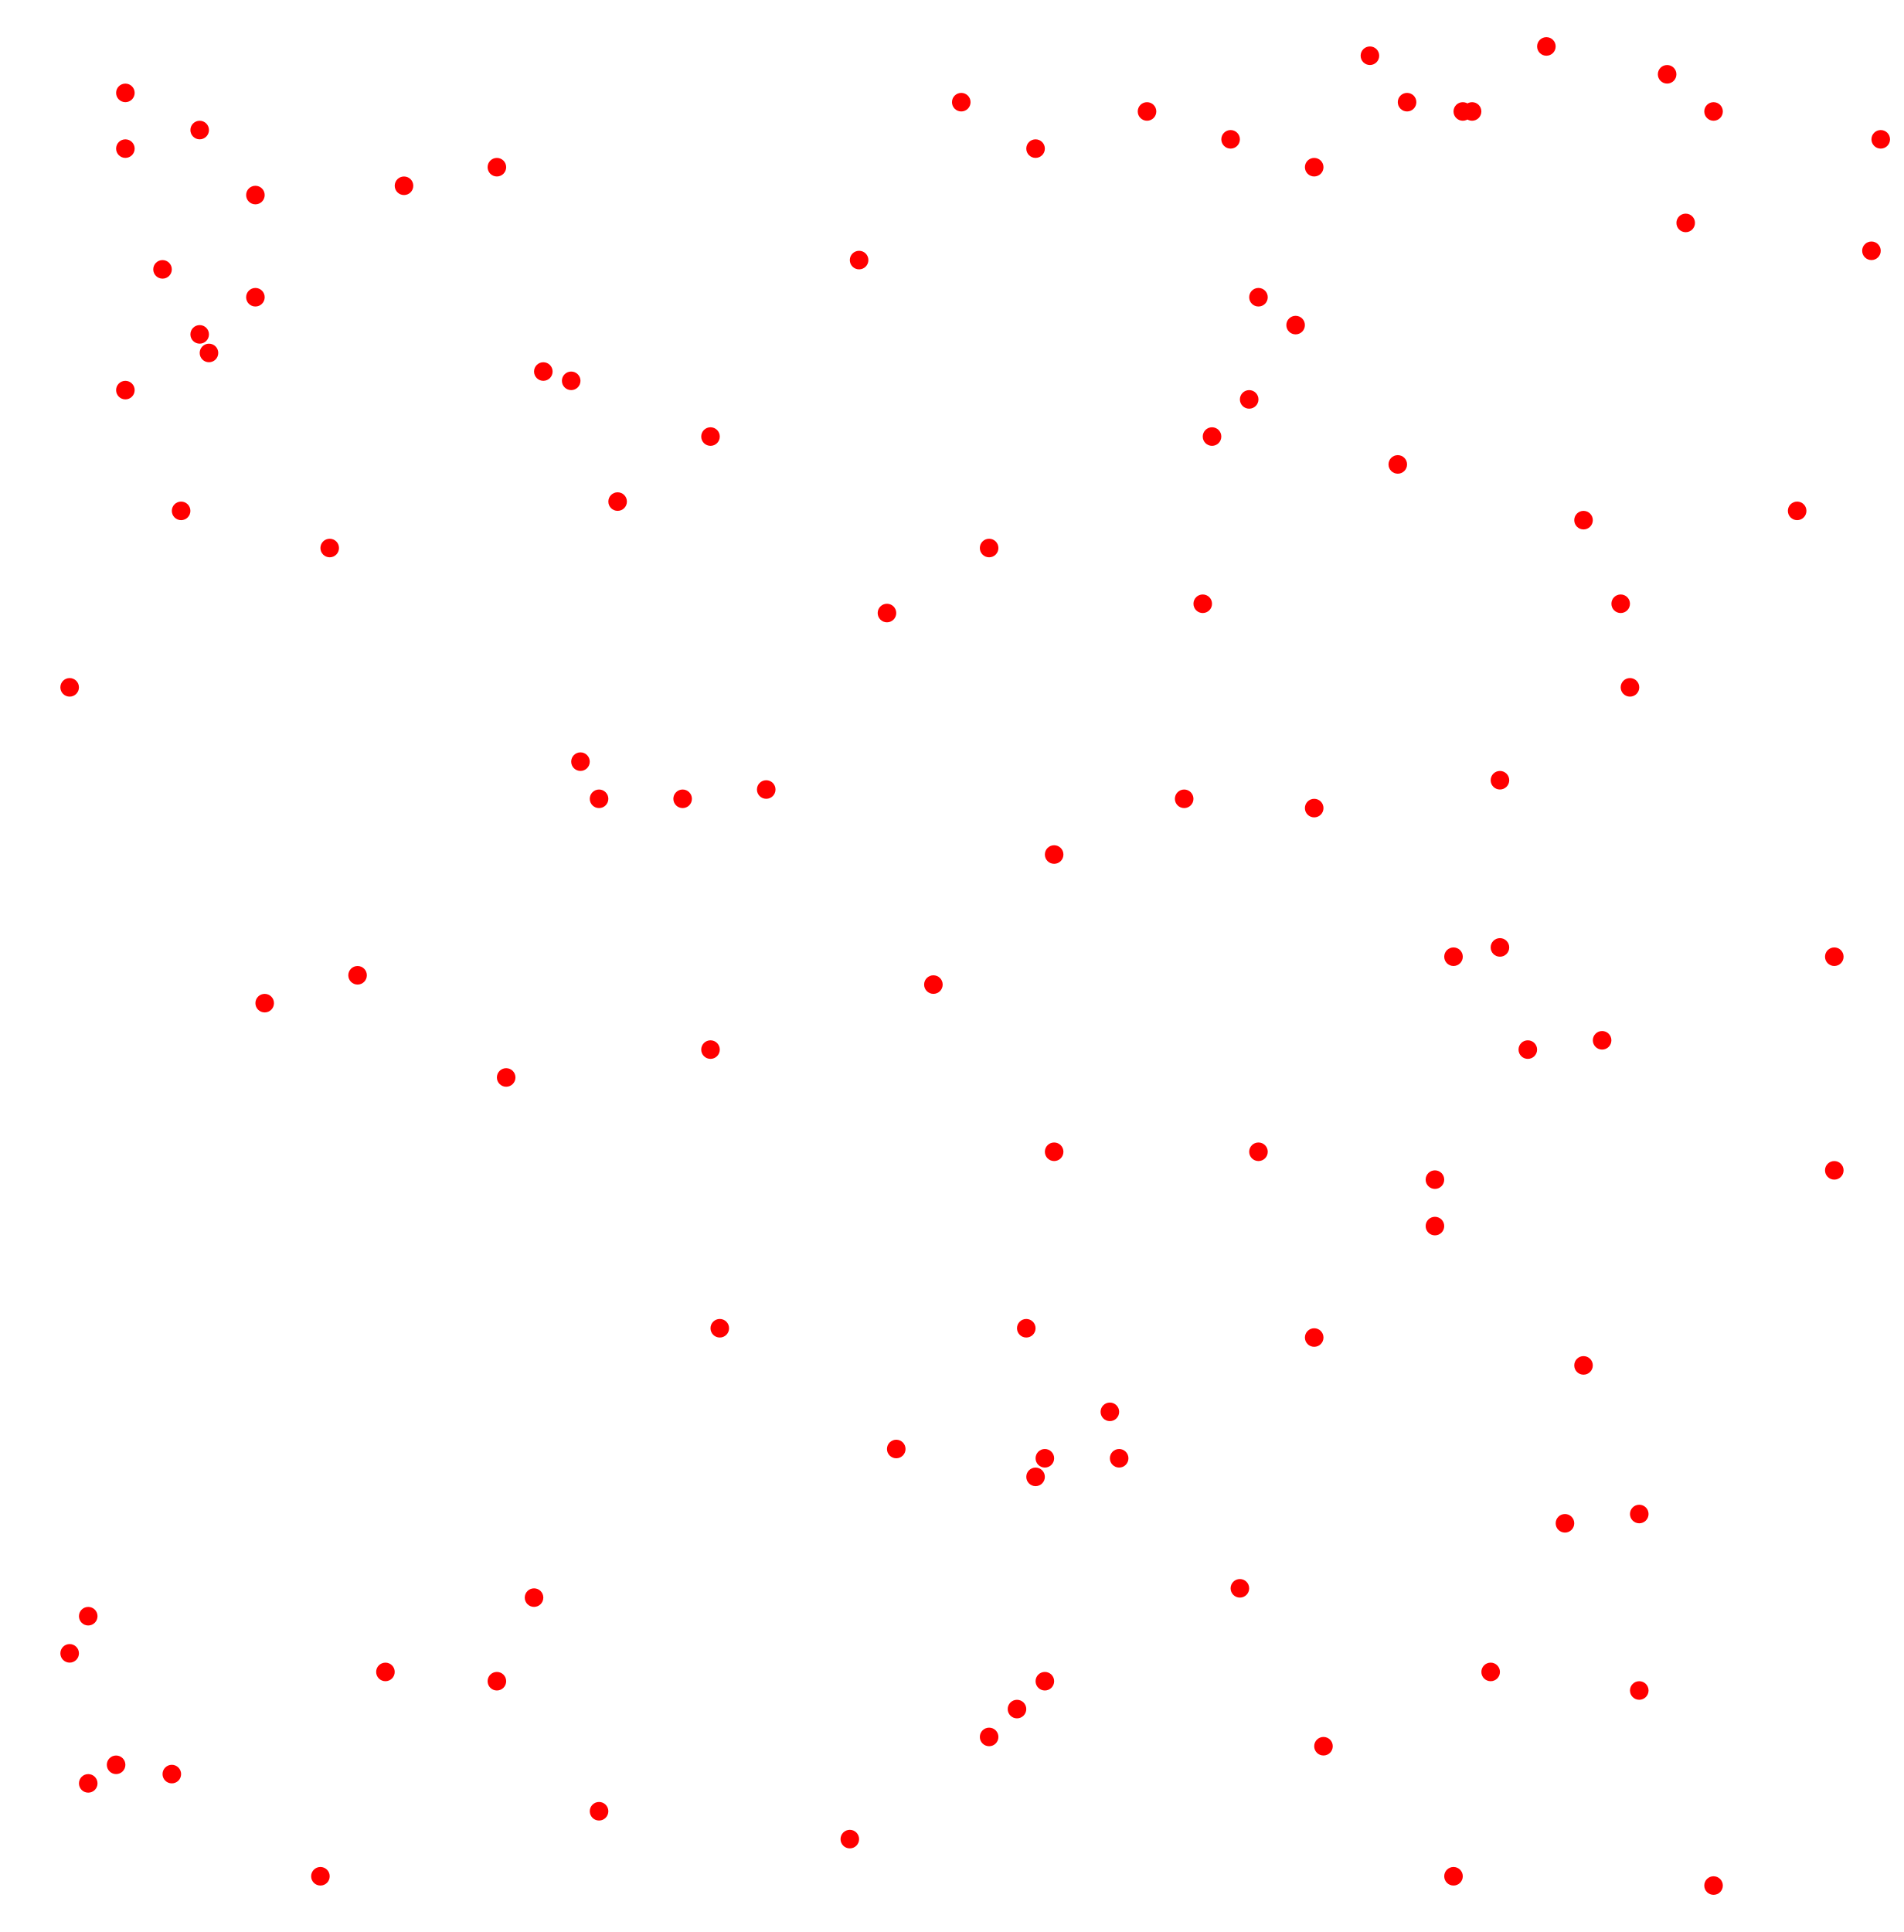
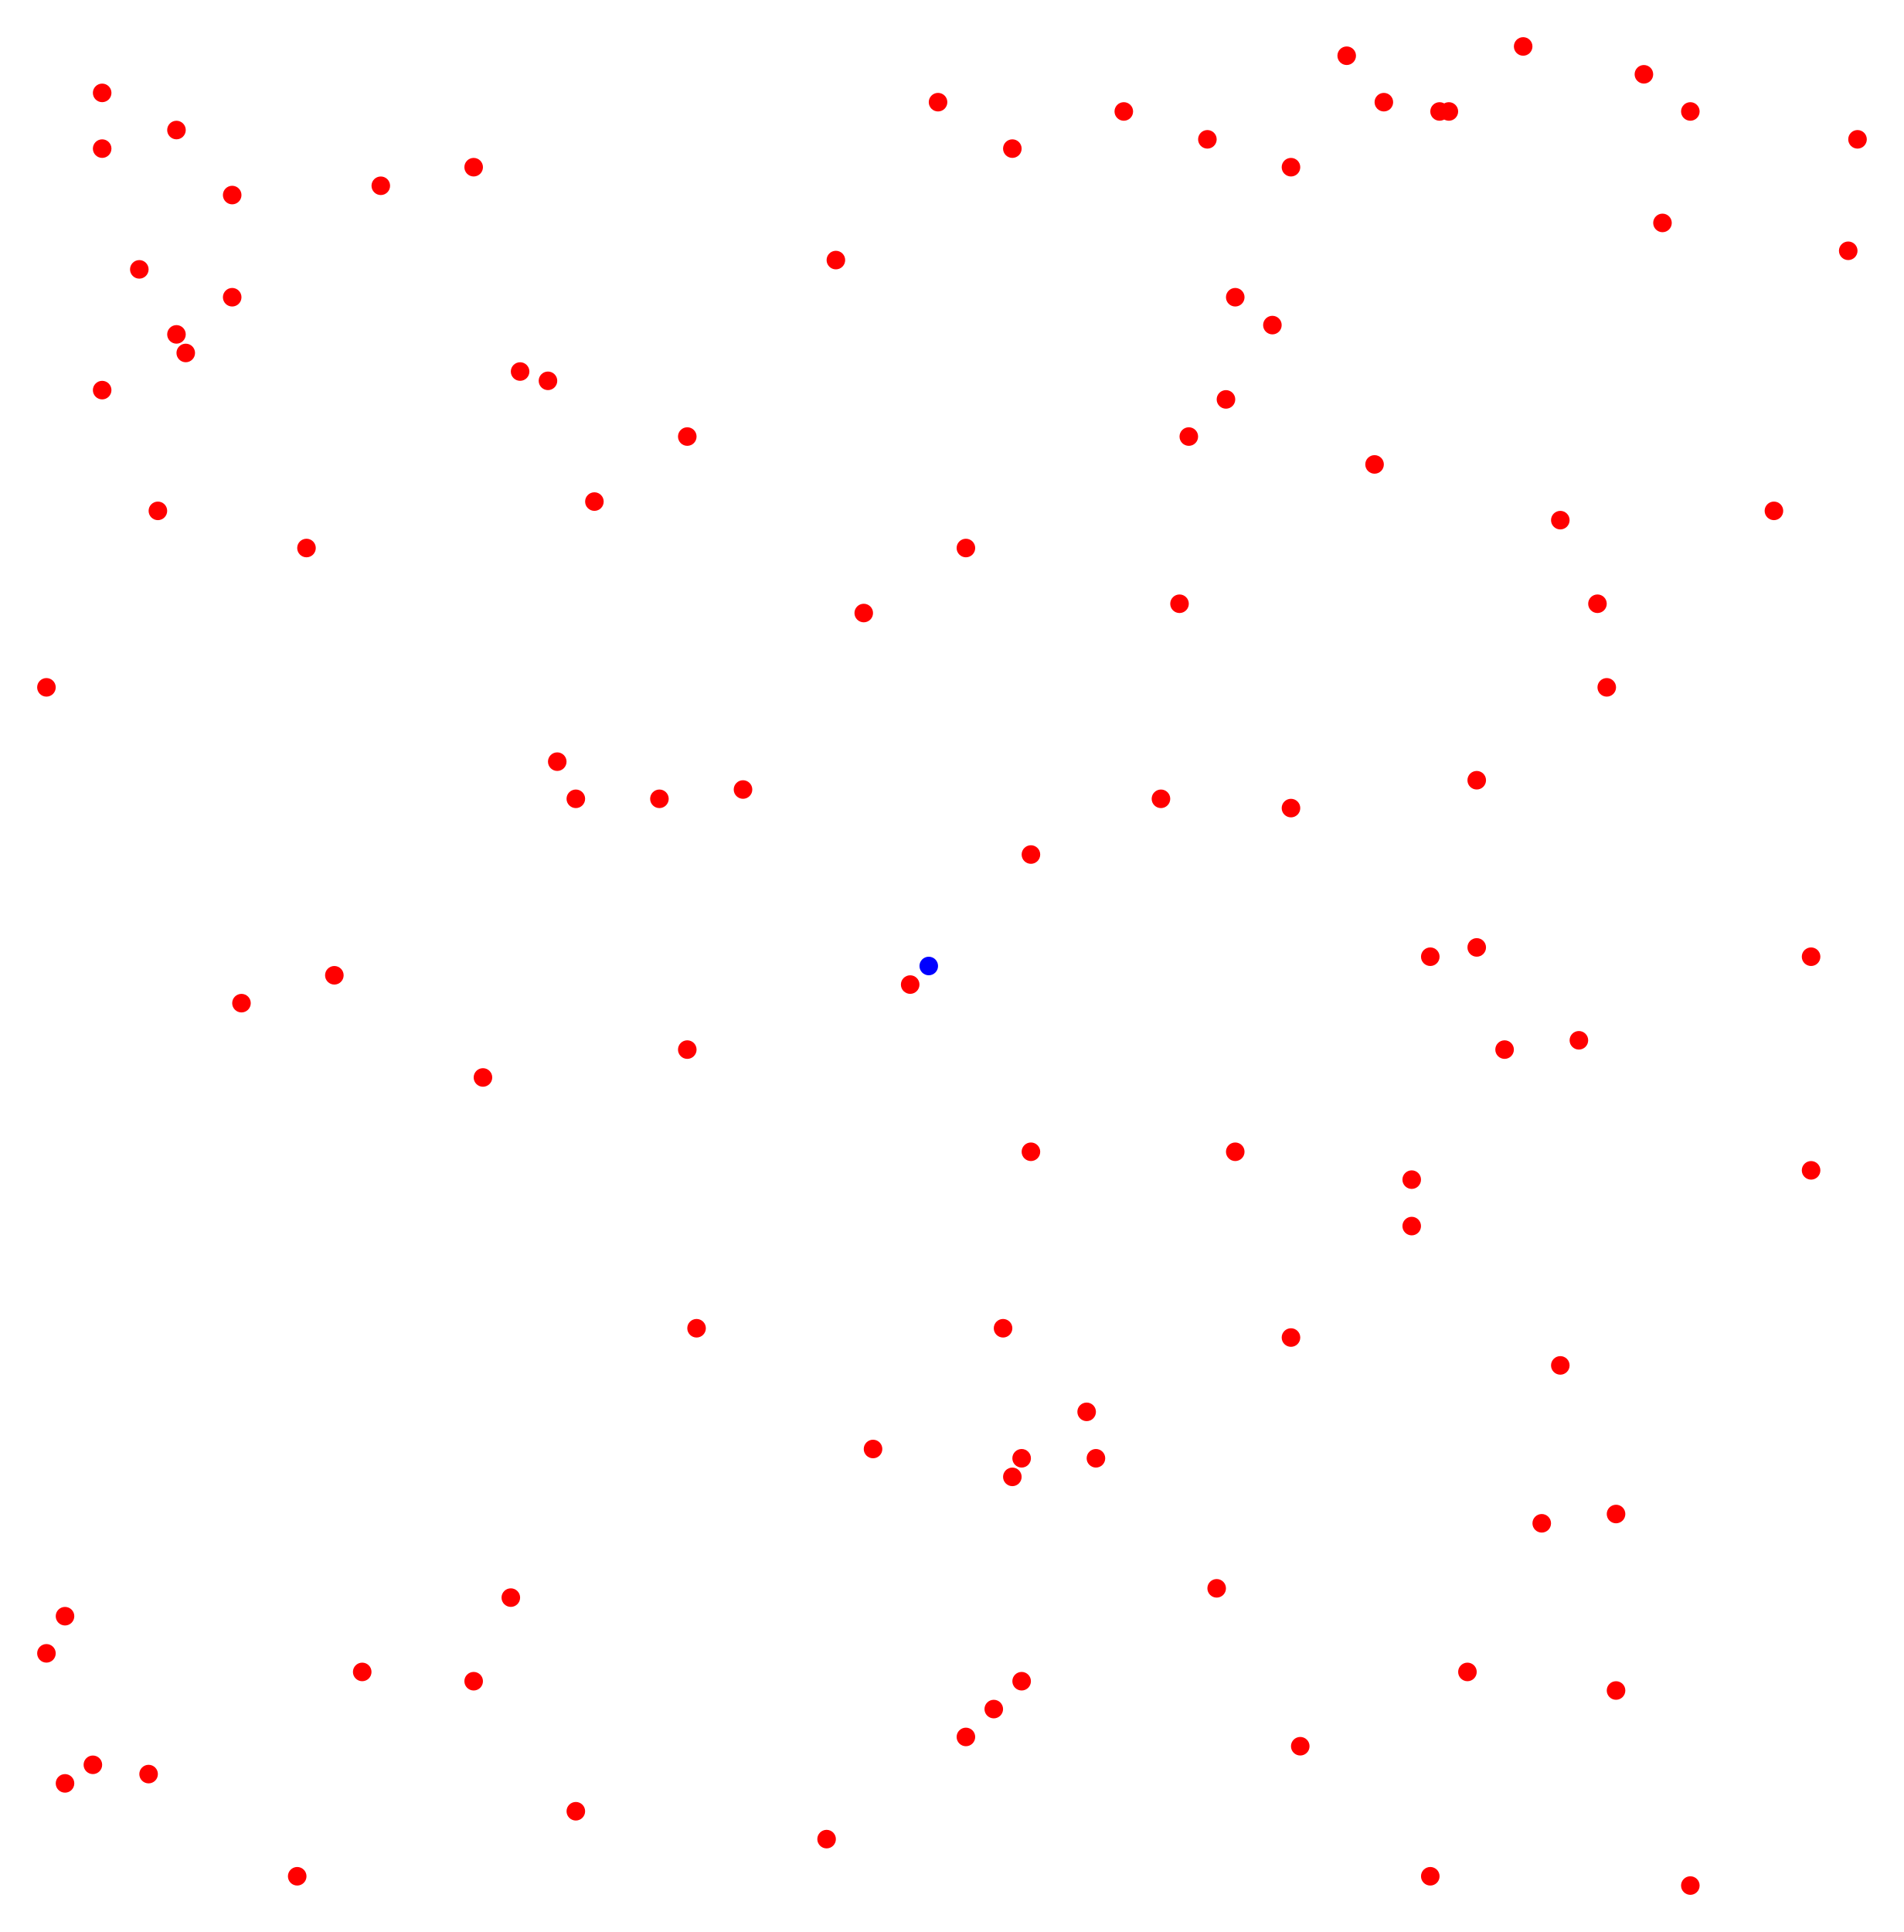
- <svg xmlns="http://www.w3.org/2000/svg" width="1000" height="1014.634" viewBox="-102.5 -104.0 205 208">
+ <svg xmlns="http://www.w3.org/2000/svg" width="1000" height="1014.634" viewBox="-100 -104 205 208">
  <defs>
</defs>
+   <circle cx="0" cy="0" r="1" fill="blue" />
  <circle cx="-41" cy="-63" r="1" fill="red" />
  <circle cx="68" cy="43" r="1" fill="red" />
  <circle cx="56" cy="-92" r="1" fill="red" />
  <circle cx="-75" cy="-83" r="1" fill="red" />
  <circle cx="-61" cy="76" r="1" fill="red" />
  <circle cx="-74" cy="4" r="1" fill="red" />
  <circle cx="-90" cy="86" r="1" fill="red" />
  <circle cx="68" cy="-48" r="1" fill="red" />
  <circle cx="54" cy="98" r="1" fill="red" />
  <circle cx="10" cy="53" r="1" fill="red" />
  <circle cx="-11" cy="94" r="1" fill="red" />
  <circle cx="8" cy="39" r="1" fill="red" />
  <circle cx="-7" cy="-38" r="1" fill="red" />
  <circle cx="31" cy="67" r="1" fill="red" />
  <circle cx="9" cy="55" r="1" fill="red" />
  <circle cx="21" cy="-92" r="1" fill="red" />
  <circle cx="-45" cy="68" r="1" fill="red" />
  <circle cx="39" cy="-17" r="1" fill="red" />
  <circle cx="72" cy="-39" r="1" fill="red" />
  <circle cx="-44" cy="-64" r="1" fill="red" />
  <circle cx="-81" cy="-68" r="1" fill="red" />
  <circle cx="-26" cy="-57" r="1" fill="red" />
  <circle cx="-95" cy="74" r="1" fill="red" />
  <circle cx="77" cy="-96" r="1" fill="red" />
  <circle cx="59" cy="-20" r="1" fill="red" />
  <circle cx="-64" cy="1" r="1" fill="red" />
  <circle cx="-85" cy="-75" r="1" fill="red" />
  <circle cx="91" cy="-49" r="1" fill="red" />
  <circle cx="-80" cy="-66" r="1" fill="red" />
  <circle cx="45" cy="-98" r="1" fill="red" />
  <circle cx="-10" cy="-76" r="1" fill="red" />
  <circle cx="82" cy="-92" r="1" fill="red" />
  <circle cx="-93" cy="70" r="1" fill="red" />
  <circle cx="25" cy="-18" r="1" fill="red" />
  <circle cx="-89" cy="-88" r="1" fill="red" />
  <circle cx="7" cy="80" r="1" fill="red" />
  <circle cx="-6" cy="52" r="1" fill="red" />
  <circle cx="58" cy="76" r="1" fill="red" />
  <circle cx="48" cy="-54" r="1" fill="red" />
  <circle cx="-20" cy="-19" r="1" fill="red" />
  <circle cx="79" cy="-80" r="1" fill="red" />
  <circle cx="-95" cy="-30" r="1" fill="red" />
  <circle cx="100" cy="-89" r="1" fill="red" />
  <circle cx="-2" cy="2" r="1" fill="red" />
  <circle cx="-40" cy="-22" r="1" fill="red" />
  <circle cx="11" cy="-12" r="1" fill="red" />
  <circle cx="-25" cy="39" r="1" fill="red" />
  <circle cx="-81" cy="-90" r="1" fill="red" />
  <circle cx="70" cy="8" r="1" fill="red" />
  <circle cx="33" cy="20" r="1" fill="red" />
  <circle cx="11" cy="20" r="1" fill="red" />
  <circle cx="18" cy="53" r="1" fill="red" />
  <circle cx="-68" cy="98" r="1" fill="red" />
  <circle cx="-49" cy="-86" r="1" fill="red" />
  <circle cx="9" cy="-88" r="1" fill="red" />
  <circle cx="62" cy="9" r="1" fill="red" />
  <circle cx="74" cy="78" r="1" fill="red" />
  <circle cx="54" cy="-1" r="1" fill="red" />
  <circle cx="-36" cy="-50" r="1" fill="red" />
  <circle cx="-29" cy="-18" r="1" fill="red" />
  <circle cx="74" cy="59" r="1" fill="red" />
  <circle cx="73" cy="-30" r="1" fill="red" />
  <circle cx="-38" cy="-18" r="1" fill="red" />
  <circle cx="-89" cy="-62" r="1" fill="red" />
  <circle cx="-38" cy="91" r="1" fill="red" />
  <circle cx="99" cy="-77" r="1" fill="red" />
  <circle cx="49" cy="-93" r="1" fill="red" />
  <circle cx="17" cy="48" r="1" fill="red" />
  <circle cx="52" cy="23" r="1" fill="red" />
  <circle cx="32" cy="-61" r="1" fill="red" />
  <circle cx="-93" cy="88" r="1" fill="red" />
  <circle cx="-59" cy="-84" r="1" fill="red" />
  <circle cx="95" cy="-1" r="1" fill="red" />
  <circle cx="-49" cy="77" r="1" fill="red" />
  <circle cx="40" cy="84" r="1" fill="red" />
  <circle cx="64" cy="-99" r="1" fill="red" />
  <circle cx="28" cy="-57" r="1" fill="red" />
  <circle cx="37" cy="-69" r="1" fill="red" />
  <circle cx="-75" cy="-72" r="1" fill="red" />
  <circle cx="-89" cy="-94" r="1" fill="red" />
  <circle cx="95" cy="22" r="1" fill="red" />
  <circle cx="33" cy="-72" r="1" fill="red" />
  <circle cx="10" cy="77" r="1" fill="red" />
  <circle cx="-84" cy="87" r="1" fill="red" />
  <circle cx="-67" cy="-45" r="1" fill="red" />
  <circle cx="4" cy="-45" r="1" fill="red" />
  <circle cx="27" cy="-39" r="1" fill="red" />
  <circle cx="30" cy="-89" r="1" fill="red" />
  <circle cx="55" cy="-92" r="1" fill="red" />
  <circle cx="4" cy="83" r="1" fill="red" />
  <circle cx="52" cy="28" r="1" fill="red" />
  <circle cx="39" cy="40" r="1" fill="red" />
  <circle cx="59" cy="-2" r="1" fill="red" />
  <circle cx="82" cy="99" r="1" fill="red" />
  <circle cx="66" cy="60" r="1" fill="red" />
  <circle cx="1" cy="-93" r="1" fill="red" />
  <circle cx="-48" cy="12" r="1" fill="red" />
  <circle cx="-26" cy="9" r="1" fill="red" />
  <circle cx="-83" cy="-49" r="1" fill="red" />
  <circle cx="39" cy="-86" r="1" fill="red" />
</svg>
